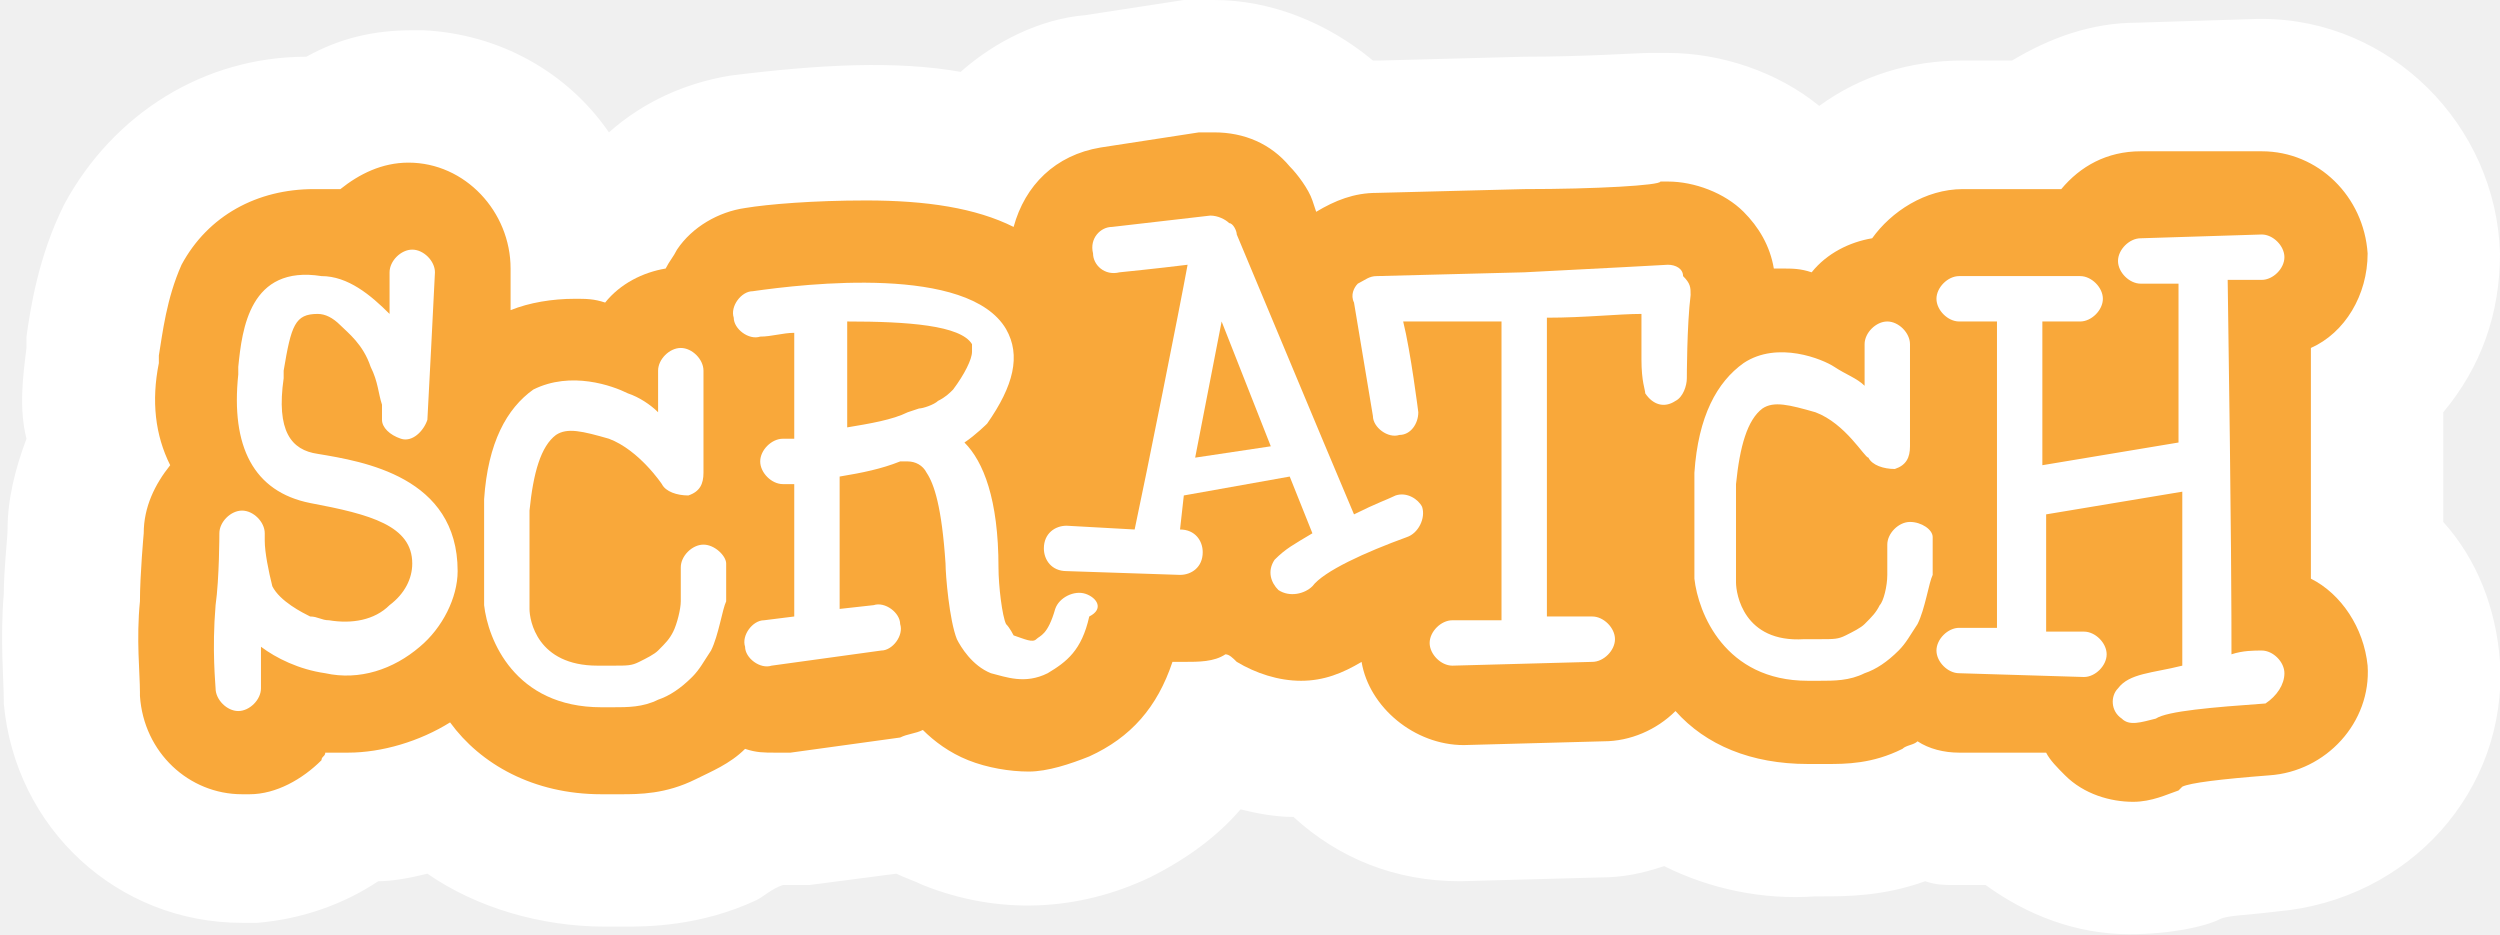
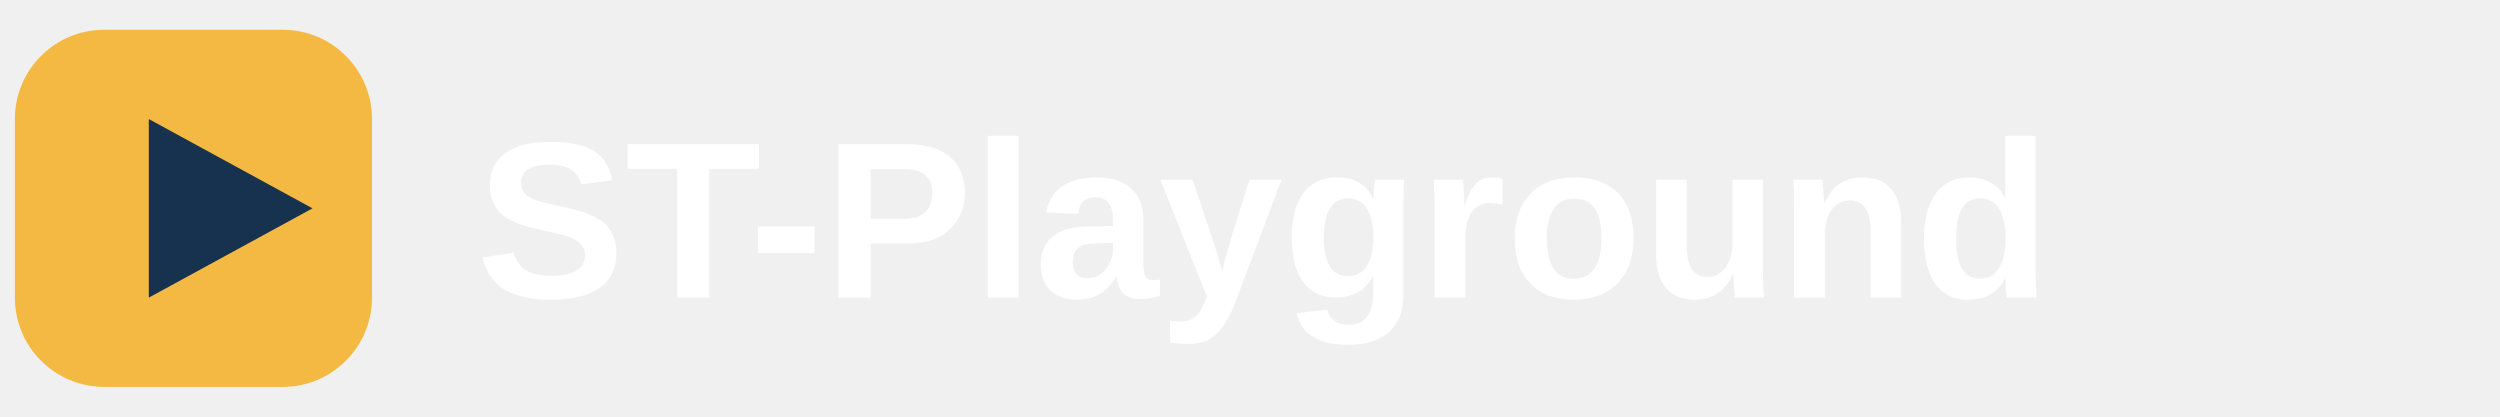
- <svg xmlns="http://www.w3.org/2000/svg" id="Layer_1" viewBox="0 0 66.1 24.7">
-   <style>.st0{fill:#fff}.st1{fill:#f9a83a}</style>
-   <switch>
-     <g>
-       <g>
-         <g>
-           <path d="M60.2 24.1c-.8.1-1.3.1-1.5.2-.4.2-1.3.4-2.4.4-1.4 0-2.7-.5-3.8-1.3h-.8c-.3 0-.5 0-.8-.1-1.1.4-2.1.4-2.7.4H48c-1.4.1-2.8-.2-4-.8-.6.2-1.1.3-1.7.3l-3.7.1c-1.7 0-3.2-.6-4.4-1.7-.5 0-1-.1-1.4-.2-.6.7-1.4 1.3-2.4 1.8-1.9.9-4 1-6 .2-.2-.1-.5-.2-.7-.3l-2.3.3h-.7c-.3.1-.5.3-.7.4-1.5.7-2.9.7-3.5.7H16c-1.7 0-3.4-.5-4.7-1.4-.4.1-.9.2-1.3.2-.9.6-2 1-3.2 1.1h-.4c-3.3 0-6-2.5-6.3-5.8v-.1c0-.5-.1-1.6 0-2.8 0-.6.1-1.5.1-1.7 0-.8.2-1.6.5-2.4-.2-.8-.1-1.6 0-2.4v-.3c.1-.7.3-2.1 1-3.5C3 3 5.4 1.5 8.1 1.5 9 1 9.9.8 10.9.8h.3c2 .1 3.8 1.1 4.9 2.7.9-.8 2-1.3 3.2-1.5 2.4-.3 4.4-.4 6.1-.1.9-.8 2.1-1.4 3.3-1.5l2.6-.4h.8c1.5 0 3 .6 4.2 1.6h.2l3.8-.1c1.6 0 3-.1 3.3-.1h.5c1.4 0 2.9.5 4 1.4 1.1-.8 2.4-1.2 3.8-1.2h1.3c1-.6 2.1-1 3.3-1l3.2-.1h.1c3.4 0 6.2 2.8 6.3 6.2 0 1.6-.5 3-1.5 4.2v2.9c.9 1 1.4 2.3 1.5 3.7.2 3.4-2.4 6.3-5.9 6.6z" class="st0" />
-         </g>
-         <path d="M60 20.5c-1.3.1-2.1.2-2.3.3l-.1.1c-.3.1-.7.3-1.2.3-.6 0-1.3-.2-1.8-.7-.2-.2-.4-.4-.5-.6h-2.3c-.4 0-.8-.1-1.1-.3-.1.1-.3.1-.4.2-.8.4-1.5.4-2 .4h-.5c-1.5 0-2.7-.5-3.5-1.4-.5.5-1.2.8-1.9.8l-3.7.1c-1.3 0-2.5-1-2.7-2.2-.5.3-1 .5-1.6.5-.6 0-1.2-.2-1.7-.5-.1-.1-.2-.2-.3-.2-.3.2-.7.2-1.1.2H31c-.4 1.2-1.1 2-2.2 2.5-.5.2-1.1.4-1.6.4s-1.1-.1-1.6-.3c-.5-.2-.9-.5-1.2-.8-.2.1-.4.1-.6.2l-2.9.4h-.4c-.3 0-.5 0-.8-.1-.4.4-.9.6-1.3.8-.8.4-1.5.4-2 .4h-.5c-1.8 0-3.2-.8-4-1.9-.8.5-1.8.8-2.7.8h-.6c0 .1-.1.1-.1.2-.5.5-1.2.9-1.9.9h-.2c-1.4 0-2.6-1.1-2.7-2.6v-.1c0-.5-.1-1.4 0-2.4 0-.7.1-1.8.1-1.8 0-.7.3-1.3.7-1.8-.4-.8-.5-1.7-.3-2.7v-.2c.1-.6.2-1.5.6-2.4.7-1.3 2-2 3.5-2H9c.5-.4 1.1-.7 1.8-.7 1.5 0 2.7 1.3 2.7 2.8v1.1c.5-.2 1.1-.3 1.7-.3.3 0 .5 0 .8.1.4-.5 1-.8 1.6-.9.1-.2.2-.3.3-.5.4-.6 1.1-1 1.8-1.1.6-.1 1.8-.2 3.2-.2 1.6 0 2.9.2 3.9.7.3-1.1 1.1-1.9 2.3-2.1l2.6-.4h.4c.8 0 1.5.3 2 .9.2.2.5.6.6.9l.1.3c.5-.3 1-.5 1.6-.5l3.9-.1c1.9 0 3.6-.1 3.6-.2h.2c.7 0 1.5.3 2 .8.4.4.7.9.8 1.5h.2c.3 0 .5 0 .8.1.4-.5 1-.8 1.6-.9.5-.7 1.4-1.3 2.4-1.3h2.6c.5-.6 1.2-1 2.1-1h3.2c1.5 0 2.7 1.2 2.8 2.7 0 1.1-.6 2.1-1.5 2.5v6.1c.8.4 1.4 1.3 1.5 2.3.1 1.5-1.1 2.8-2.6 2.9z" class="st1" />
-         <path d="M32.3 8.5l-.7 3.6 2-.3z" class="st1" />
-         <path d="M8.4 12c-.7-.1-1.1-.6-.9-2v-.2c.2-1.2.3-1.5.9-1.5.2 0 .4.1.6.3.2.2.6.5.8 1.1.2.4.2.7.3 1v.4c0 .2.2.4.5.5.3.1.6-.2.7-.5 0 0 .2-3.8.2-3.9 0-.3-.3-.6-.6-.6s-.6.3-.6.6v1.1c-.5-.5-1.1-1-1.8-1C6.6 7 6.4 8.7 6.3 9.7v.2c-.2 1.9.4 3.1 1.9 3.4 1.6.3 2.7.6 2.7 1.6 0 .4-.2.8-.6 1.1-.4.4-1 .5-1.6.4-.2 0-.3-.1-.5-.1-.2-.1-.8-.4-1-.8-.1-.4-.2-.9-.2-1.2v-.2c0-.3-.3-.6-.6-.6s-.6.3-.6.6c0 0 0 1.2-.1 1.9-.1 1.2 0 2.1 0 2.2 0 .3.3.6.6.6s.6-.3.6-.6v-1.1c.4.3 1 .6 1.7.7.9.2 1.8-.1 2.5-.7.6-.5 1-1.3 1-2 0-2.5-2.5-2.9-3.7-3.1M25.2 10.3c-.1.1-.2.2-.4.3-.1.1-.4.2-.5.2l-.3.1c-.4.2-1 .3-1.6.4V8.5c1.6 0 3 .1 3.3.6v.2c0 .2-.2.6-.5 1m3.5 5.4c-.3-.1-.7.1-.8.4-.2.7-.4.7-.5.8-.1.1-.3 0-.6-.1 0 0-.1-.2-.2-.3-.1-.2-.2-1-.2-1.5 0-1.8-.4-2.8-.9-3.3.3-.2.6-.5.6-.5.7-1 .9-1.8.5-2.5-1-1.7-5.3-1.2-6.7-1-.3 0-.6.4-.5.7 0 .3.4.6.7.5.3 0 .6-.1.9-.1v2.8h-.3c-.3 0-.6.3-.6.6s.3.6.6.6h.3v3.5l-.8.1c-.3 0-.6.4-.5.7 0 .3.4.6.7.5l2.9-.4c.3 0 .6-.4.5-.7 0-.3-.4-.6-.7-.5l-.9.1v-3.5c.6-.1 1.1-.2 1.6-.4h.2c.2 0 .4.1.5.3.2.3.4.9.5 2.4 0 .3.1 1.5.3 2 .1.2.4.7.9.9.4.1.9.3 1.5 0 .5-.3.9-.6 1.1-1.5.4-.2.2-.5-.1-.6M50.5 13.8c-.3 0-.6.3-.6.6v.8c0 .3-.1.7-.2.8-.1.2-.2.3-.4.5-.1.1-.3.2-.5.3-.2.1-.3.1-.7.1h-.4c-1.6.1-1.8-1.2-1.8-1.5v-2.6c.1-1 .3-1.7.7-2 .3-.2.7-.1 1.4.1.8.3 1.3 1.2 1.4 1.2.1.2.4.3.7.3.3-.1.4-.3.4-.6V9.1c0-.3-.3-.6-.6-.6s-.6.3-.6.6v1.1c-.2-.2-.5-.3-.8-.5-.3-.2-1.5-.7-2.4-.1-.7.5-1.2 1.4-1.3 2.9v2.8c.1.9.8 2.7 3 2.7h.3c.4 0 .8 0 1.2-.2.3-.1.6-.3.9-.6.2-.2.3-.4.5-.7.2-.4.3-1.1.4-1.3v-1c0-.2-.3-.4-.6-.4M60.4 17.8c0-.3-.3-.6-.6-.6-.2 0-.5 0-.8.1 0-1 0-3.1-.1-9.9h.9c.3 0 .6-.3.6-.6s-.3-.6-.6-.6l-3.2.1c-.3 0-.6.3-.6.6s.3.6.6.6h1v4.2l-3.6.6V8.5h1c.3 0 .6-.3.6-.6s-.3-.6-.6-.6h-3.2c-.3 0-.6.3-.6.6s.3.6.6.6h1v8.1h-1c-.3 0-.6.3-.6.6s.3.6.6.6l3.3.1c.3 0 .6-.3.6-.6s-.3-.6-.6-.6h-1v-3.1l3.6-.6v4.6c-.8.2-1.4.2-1.7.6-.2.2-.2.6.1.8.2.2.5.1.9 0 .3-.2 1.5-.3 2.9-.4.3-.2.5-.5.5-.8" class="st0" />
-         <path d="M31.6 12.1l.7-3.6 1.3 3.3-2 .3zm5.3 1c-.2.1-.5.2-1.1.5l-.8-1.9-2.3-5.5c0-.1-.1-.3-.2-.3-.1-.1-.3-.2-.5-.2l-2.6.3c-.3 0-.6.3-.5.7 0 .3.3.6.7.5 0 0 1-.1 1.8-.2-.2 1.1-1.1 5.6-1.4 7l-1.8-.1c-.3 0-.6.2-.6.6 0 .3.2.6.6.6l3 .1c.3 0 .6-.2.6-.6 0-.3-.2-.6-.6-.6l.1-.9 2.8-.5.6 1.5c-.5.3-.7.4-1 .7-.2.3-.1.6.1.8.3.2.7.1.9-.1.3-.4 1.4-.9 2.5-1.3.3-.1.5-.5.4-.8-.1-.2-.4-.4-.7-.3" class="st0" />
-         <path d="M44.1 7s-1.8.1-3.8.2l-3.9.1c-.2 0-.3.1-.5.2-.1.1-.2.3-.1.5l.5 3c0 .3.4.6.7.5.3 0 .5-.3.5-.6 0 0-.2-1.6-.4-2.4h2.6v7.9h-1.3c-.3 0-.6.3-.6.6s.3.6.6.6l3.7-.1c.3 0 .6-.3.6-.6s-.3-.6-.6-.6h-1.2V8.4c1 0 1.9-.1 2.5-.1v1.2c0 .6.1.8.1.9.2.3.5.4.8.2.2-.1.3-.4.3-.6 0 0 0-1.4.1-2.2 0-.2 0-.3-.2-.5 0-.2-.2-.3-.4-.3M18.6 14.4c-.3 0-.6.3-.6.6V15.9c0 .2-.1.6-.2.8-.1.2-.2.3-.4.5-.1.1-.3.2-.5.3-.2.1-.3.1-.7.1h-.4c-1.6 0-1.8-1.2-1.8-1.5v-2.6c.1-1 .3-1.7.7-2 .3-.2.7-.1 1.4.1.8.3 1.4 1.2 1.4 1.2.1.2.4.3.7.3.3-.1.4-.3.4-.6V9.8c0-.3-.3-.6-.6-.6s-.6.3-.6.6v1.1c-.2-.2-.5-.4-.8-.5-.4-.2-1.5-.6-2.5-.1-.7.5-1.2 1.4-1.3 2.9V16c.1.9.8 2.7 3.1 2.7h.3c.4 0 .8 0 1.2-.2.3-.1.6-.3.9-.6.2-.2.3-.4.5-.7.2-.4.3-1.1.4-1.3v-1c0-.2-.3-.5-.6-.5" class="st0" />
-       </g>
-     </g>
-   </switch>
+ <svg xmlns="http://www.w3.org/2000/svg" viewBox="0 0 168 28" role="img" aria-label="ST-Playground">
+   <rect x="1" y="2" width="24" height="24" rx="6" fill="#F4B942" />
+   <polygon points="10,8 10,20 21,14" fill="#16324F" />
+   <text x="32" y="20" font-family="Arial, Helvetica, sans-serif" font-size="15" font-weight="700" fill="#FFFFFF">ST-Playground</text>
</svg>
